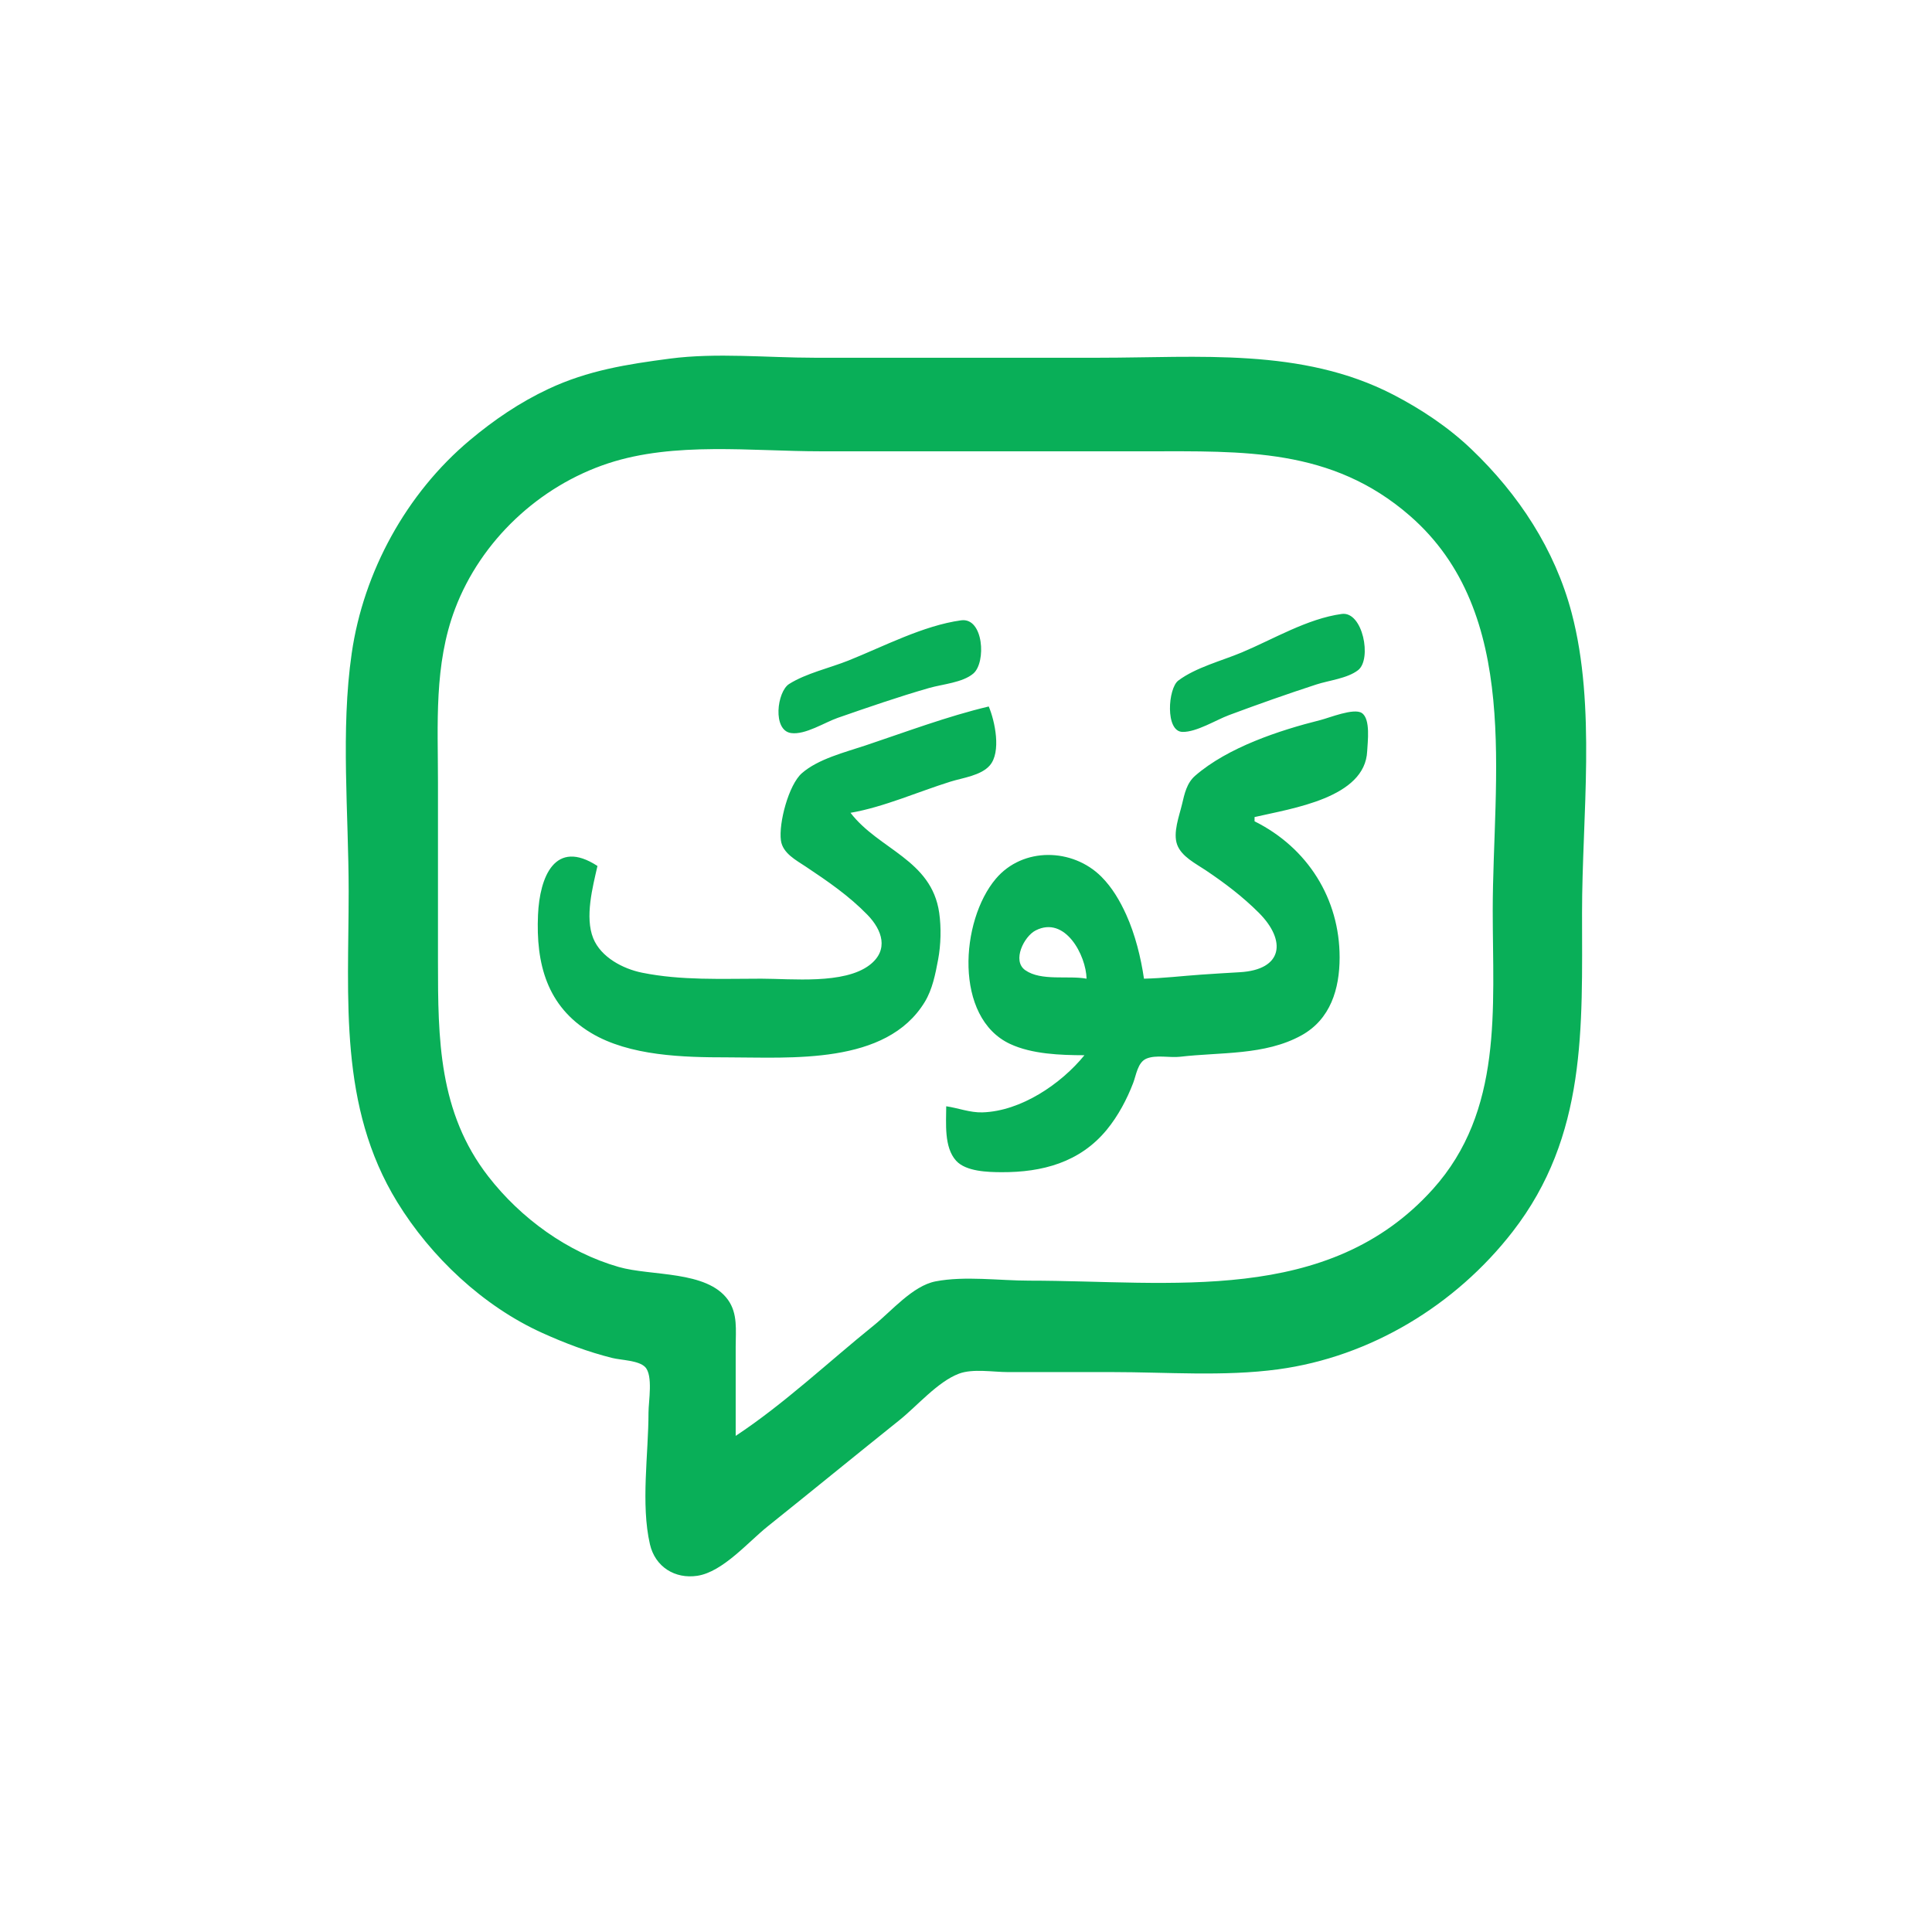
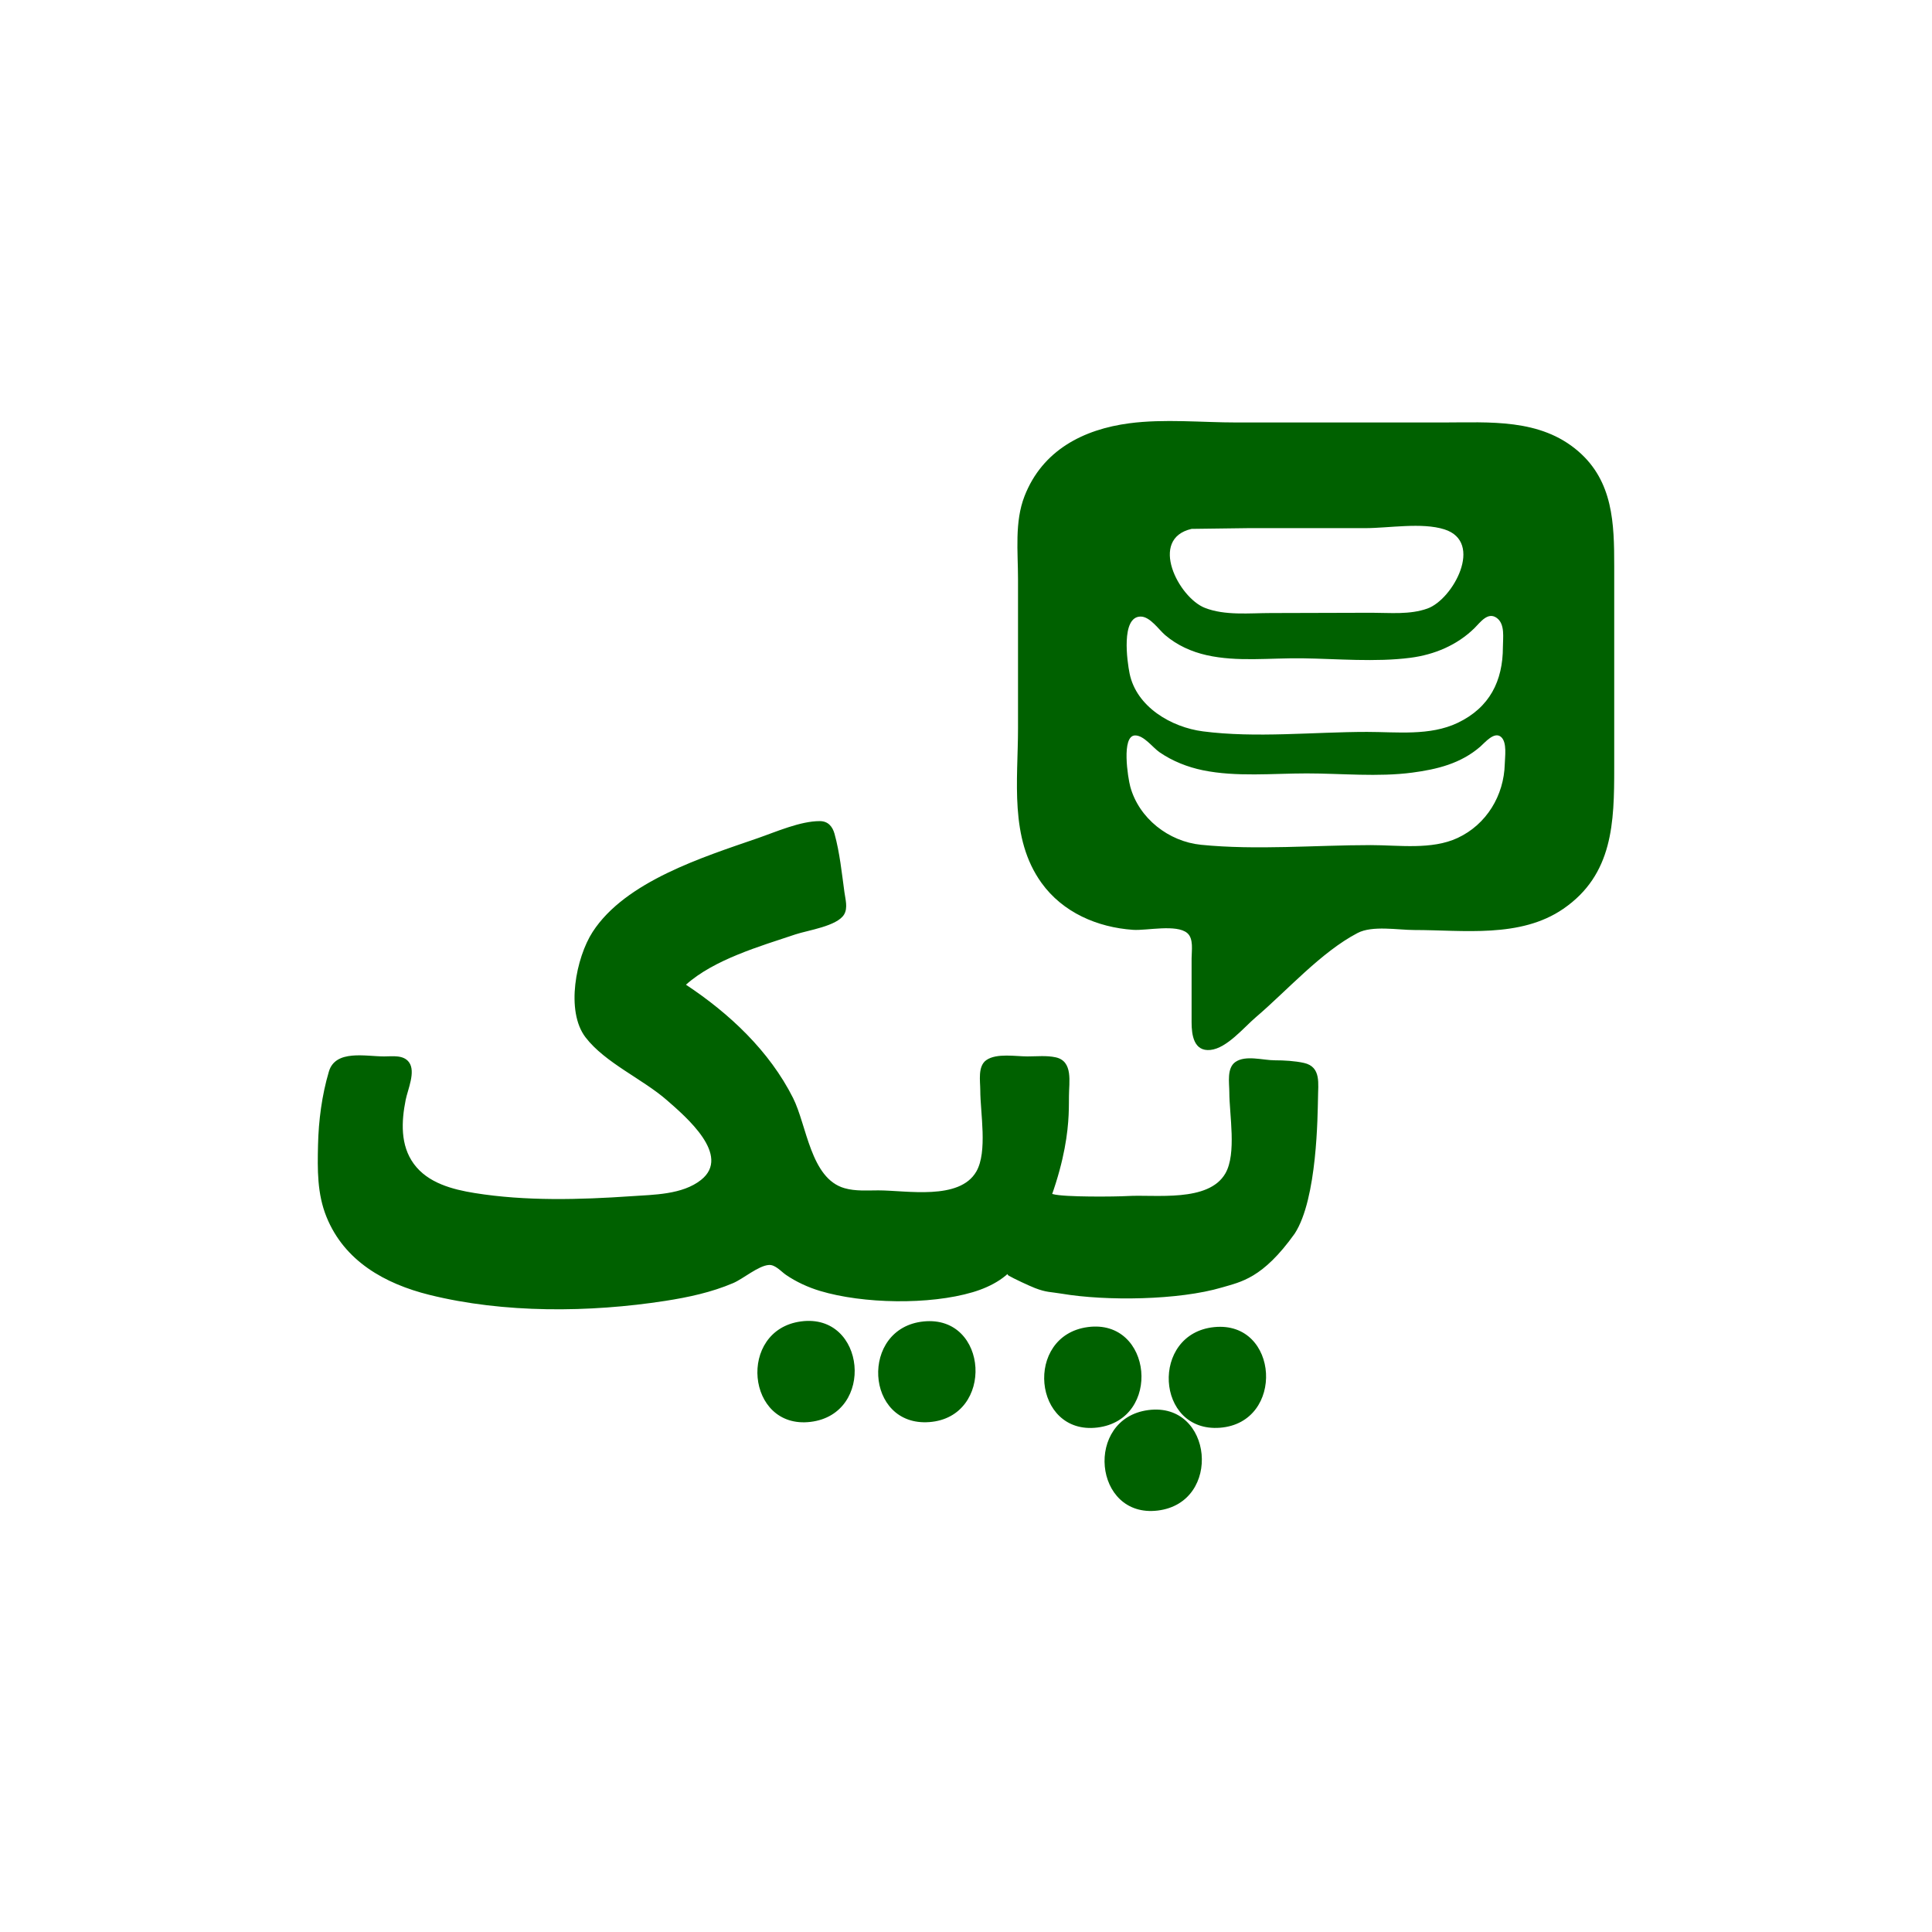
<svg xmlns="http://www.w3.org/2000/svg" version="1.1" id="svg1" width="1024" height="1024" viewBox="0 0 1024 1024">
-   <defs id="defs1" />
+   <defs id="defs1">
+     <linearGradient id="swatch7">
+       <stop style="stop-color:#000000;stop-opacity:1;" offset="0" id="stop7" />
+     </linearGradient>
+   </defs>
  <g id="g1">
-     <path style="fill:#09af58;stroke:none;stroke-width:1.127" d="m 354.992,190.086 c -22.583,2.965 -43.337,6.221 -64.245,16.023 -15.218,7.134 -28.85,16.41 -41.703,27.178 -33.605,28.156 -56.364,69.682 -62.635,112.988 -5.921,40.889 -1.61,84.943 -1.61,126.235 0,56.998 -5.375,113.84 25.71,164.557 17.845,29.115 45.549,55.225 76.856,69.389 12.12,5.483 24.27,10.094 37.194,13.31 4.67,1.162 13.899,1.244 17.354,4.763 4.337,4.419 1.807,18.316 1.807,24.121 0,21.872 -4.159,48.568 0.767,69.88 2.762,11.95 13.273,18.483 25.156,16.666 13.452,-2.056 26.924,-17.918 37.194,-26.134 23.367,-18.693 46.515,-37.657 69.88,-56.355 9.373,-7.501 20.285,-20.385 31.559,-24.637 7.329,-2.764 18.165,-0.836 25.923,-0.836 h 55.228 c 28.973,0 59.181,2.425 87.914,-1.445 49.039,-6.606 94.151,-34.017 124.358,-72.943 39.519,-50.924 36.817,-108.165 36.817,-169.065 0,-51.113 7.616,-109.187 -5.505,-158.921 -8.891,-33.701 -28.089,-62.824 -53.104,-86.742 C 767.688,226.433 753.206,216.797 738.206,209.059 689.961,184.174 635.189,189.607 582.666,189.607 H 431.634 c -25.003,0 -51.859,-2.776 -76.643,0.478 m 34.94,570.962 v -47.338 c 0,-8.561 1.189,-17.443 -4.101,-24.792 -11.262,-15.645 -40.621,-12.444 -57.89,-17.393 -27.206,-7.797 -51.921,-25.807 -69.131,-47.984 -26.362,-33.971 -26.673,-72.971 -26.673,-113.837 v -94.676 c 0,-31.237 -2.202,-62.656 9.089,-92.422 13.664,-36.024 44.506,-64.964 81.079,-77.014 35.225,-11.606 76.1,-6.391 112.71,-6.391 h 172.446 c 51.568,0 98.293,-1.94 139.761,34.139 59.398,51.679 43.957,139.085 43.957,209.315 0,51.679 5.647,106.094 -31.751,147.65 -55.55,61.726 -139.002,48.465 -213.957,48.465 -15.767,0 -34.111,-2.601 -49.592,0.384 -12.109,2.334 -23.402,15.798 -32.686,23.286 -24.078,19.418 -47.465,41.548 -73.262,58.609 M 711.155,325.405 c -18.29,2.514 -36.168,13.34 -52.973,20.391 -10.657,4.472 -24.374,7.948 -33.663,14.922 -5.459,4.099 -7.053,27.027 2.226,27.21 7.452,0.148 17.7,-6.311 24.674,-8.912 15.312,-5.708 30.671,-11.143 46.211,-16.208 6.744,-2.198 16.496,-3.205 22.184,-7.614 7.422,-5.753 2.538,-31.329 -8.659,-29.79 m -201.755,3.381 c -20.099,2.785 -41.021,13.835 -59.732,21.32 -9.887,3.955 -22.446,6.759 -31.408,12.417 -6.446,4.07 -8.937,24.619 1.038,26.015 7.51,1.051 17.789,-5.651 24.734,-8.063 16.023,-5.564 32.164,-11.159 48.465,-15.839 6.985,-2.006 17.791,-2.825 23.412,-7.669 6.876,-5.925 5.429,-29.835 -6.51,-28.181 M 316.67,458.984 c -22.546,-14.682 -30.634,5.826 -31.514,25.923 -1.125,25.698 4.572,48.442 28.133,62.578 20.423,12.253 49.027,12.937 72.134,12.937 33.752,0 84.253,4.188 104.686,-29.305 4.112,-6.739 5.677,-14.886 7.117,-22.542 1.459,-7.758 1.697,-16.965 0.568,-24.796 -4.063,-28.182 -32.063,-33.457 -47,-52.974 17.589,-3.027 35.856,-11.179 52.974,-16.522 6.484,-2.024 16.155,-3.196 20.836,-8.584 6.192,-7.126 2.735,-23.481 -0.548,-31.249 -21.843,5.176 -44.034,13.525 -65.372,20.663 -10.742,3.594 -25.029,7.114 -33.691,14.717 -6.987,6.132 -12.348,26.454 -11.091,35.627 0.933,6.805 8.073,10.465 13.223,13.901 11.645,7.768 22.874,15.456 32.669,25.548 7.771,8.006 11.49,18.606 1.124,26.566 -13.483,10.353 -41.431,7.247 -57.461,7.247 -21.066,0 -42.344,1.024 -63.118,-3.165 -10.116,-2.04 -21.825,-8.151 -25.913,-18.25 -4.522,-11.17 -0.306,-27.165 2.244,-38.321 m 289.665,59.736 c -1.661,-11.297 -4.663,-23.377 -9.368,-33.813 -3.314,-7.351 -7.487,-14.51 -13.219,-20.243 -15.184,-15.184 -41.555,-15.894 -55.939,1.098 -18.875,22.298 -22.209,73.613 7.519,87.533 11.644,5.452 26.758,5.965 39.449,6 -12.368,15.188 -33.637,29.683 -54.101,30.286 -6.508,0.192 -12.804,-2.301 -19.161,-3.235 0,8.916 -1.267,21.668 5.24,28.86 5.216,5.765 16.852,6.044 24.065,6.079 21.588,0.104 41.59,-5.173 55.831,-22.541 5.954,-7.261 10.622,-16.035 13.976,-24.796 1.596,-4.168 2.367,-10.889 6.986,-12.845 5.128,-2.172 12.394,-0.354 17.883,-1.002 21.251,-2.507 44.828,-0.608 64.245,-11.302 15.493,-8.534 20.281,-24.674 20.288,-41.35 0.012,-31.008 -16.872,-58.084 -45.084,-72.134 v -2.254 c 19.993,-4.625 58.597,-10.145 59.692,-34.94 0.215,-4.865 1.91,-17.031 -2.846,-20.211 -4.205,-2.812 -17.21,2.553 -21.906,3.727 -21.873,5.47 -49.07,14.477 -66.377,29.478 -4.541,3.936 -5.686,9.587 -7.015,15.184 -1.482,6.244 -4.906,15.085 -2.571,21.414 2.323,6.298 9.847,10.008 15.099,13.527 10.049,6.733 19.619,13.982 28.178,22.541 14.705,14.706 12.939,30.224 -10.144,31.519 -6.758,0.379 -13.535,0.806 -20.288,1.268 -10.108,0.692 -20.301,1.944 -30.432,2.153 m -30.432,0 c -9.692,-1.799 -24.114,1.42 -32.519,-4.519 -7.103,-5.019 -0.613,-17.912 5.517,-21.045 15.66,-8.005 26.739,13.217 27.002,25.564 z" id="path1" />
+     <path style="fill:#006100;fill-opacity:1;stroke:none;stroke-opacity:1" d="m 598.57,224.348 c -24.456,3.221 -46.064,14.342 -55.536,38.576 -5.368,13.732 -3.464,29.565 -3.464,44 v 79 c 0,27.638 -4.636,58.241 12.428,82 11.282,15.708 29.641,23.613 48.572,24.911 7.172,0.492 22.964,-3.124 28.682,1.693 3.488,2.939 2.318,9.361 2.318,13.397 v 34 c 0.011,6.548 1.148,15.503 10,14.566 8.705,-0.922 17.667,-11.894 24,-17.294 16.605,-14.159 34.665,-34.621 54,-44.699 7.849,-4.091 21.322,-1.573 30,-1.573 26.12,0 56.232,4.422 79,-11.221 26.437,-18.164 27,-45.848 27,-74.779 v -107 c 0,-22.441 -0.56,-44.724 -19.004,-60.7 -20.27,-17.557 -47.008,-15.3 -71.996,-15.3 h -109 c -18.618,0 -38.543,-2.006 -57,0.424 m 63,55.576 h 62 c 12.549,0 30.02,-3.149 41.996,0.653 21.069,6.688 4.594,37.101 -8.996,41.959 -9.381,3.354 -19.823,2.237 -29.576,2.237 l -53.424,0.151 c -11.24,0 -24.325,1.454 -35,-2.761 -13.915,-5.495 -29.931,-36.575 -7,-41.845 m -26.995,46.473 c 5.007,0 9.541,6.888 12.995,9.832 6.311,5.379 13.936,8.83 22,10.636 16.314,3.654 32.997,1.417 51,1.665 18.003,0.248 38.579,2.105 57,-0.289 12.721,-1.653 24.751,-6.687 33.961,-15.746 3.002,-2.953 7.05,-8.845 11.811,-5.346 4.468,3.284 3.228,10.581 3.228,15.381 0,17.977 -7.028,32.132 -24,40.215 -14.703,7.003 -32.194,4.785 -48,4.785 -28.302,0 -58.95,3.356 -87,-0.289 -16.734,-2.175 -35.25,-12.946 -38.869,-30.707 -1.255,-6.162 -4.704,-30.137 5.873,-30.137 M 540.57,666.923 h 2 c 26.108,-49.193 23.762,-77.491 24,-86 0,-7.305 2.338,-18.448 -7.004,-20.517 -4.79,-1.061 -10.12,-0.483 -14.996,-0.483 -6.252,0 -16.35,-1.831 -21.772,1.938 -4.691,3.261 -3.228,11.137 -3.228,16.062 0,11.847 3.946,32.51 -2.09,42.996 -8.918,15.494 -37.012,10.004 -51.91,10.004 -5.987,0 -12.182,0.507 -18,-1.171 -17.986,-5.186 -19.884,-33.195 -27.248,-47.829 -12.514,-24.869 -33.723,-44.782 -56.752,-60 14.889,-13.364 39.265,-20.399 58,-26.667 6.56,-2.195 22.086,-4.337 25.821,-10.558 2.068,-3.444 0.686,-8.087 0.179,-11.775 -1.396,-10.167 -2.506,-21.103 -5.255,-30.996 -1.083,-3.897 -3.452,-6.701 -7.746,-6.721 -10.348,-0.048 -23.292,5.703 -32.999,9.062 -28.711,9.932 -70.068,22.816 -87.452,49.656 -8.773,13.544 -14.488,41.927 -3.758,55.91 10.384,13.533 30.301,22.052 43.211,33.377 9.761,8.562 34.291,29.259 17.981,42.181 -9.893,7.838 -25.027,7.799 -36.981,8.622 -27.187,1.872 -56.013,2.666 -83,-1.679 -11.76,-1.893 -24.772,-5.291 -32.211,-15.425 -7.257,-9.886 -6.633,-22.517 -4.339,-33.985 1.089,-5.446 5.412,-14.825 1.805,-19.852 -2.958,-4.122 -8.833,-3.148 -13.254,-3.148 -9.737,0 -25.763,-3.773 -29.25,8.001 -3.726,12.581 -5.466,25.943 -5.765,38.999 -0.296,12.944 -0.483,25.742 4.468,38 9.495,23.509 30.991,35.512 54.547,41.373 39.494,9.828 84.944,9.414 125,3.202 12.292,-1.906 24.522,-4.534 36,-9.426 5.387,-2.296 13.405,-9.273 19,-9.616 3.364,-0.206 6.446,3.493 9,5.245 5.4,3.705 11.738,6.611 18,8.499 22.831,6.885 58.056,7.497 81,0.685 9.979,-2.963 20.052,-8.426 25,-17.964 m 230,-286 1,1 -1,-1 m -168.891,8.867 c 4.66,-3.1e-4 9.291,6.433 12.891,8.912 6.864,4.727 14.865,7.887 23,9.555 17.69,3.627 37.029,1.666 55,1.666 18.286,0 37.874,1.985 56,-0.424 13.215,-1.756 25.632,-4.791 36,-13.756 2.424,-2.096 7.534,-8.4 11.142,-5.033 3.103,2.896 1.936,10.415 1.843,14.214 -0.409,16.694 -9.663,32.055 -24.985,39.204 -13.765,6.422 -31.218,3.796 -46,3.796 -29.547,0 -60.611,2.77 -90,-0.171 -17.156,-1.716 -32.904,-13.976 -37.51,-30.829 -1.201,-4.395 -4.9,-27.132 2.619,-27.133 M 424.57,700.377 c -33.914,4.507 -29.103,57.332 5,53.253 34.45,-4.12 29.356,-57.819 -5,-53.253 m 65,0.014 c -34.018,3.382 -31.189,55.928 3,53.347 34.657,-2.616 31.494,-56.776 -3,-53.347 z m 209,-118.468 c 0,-7.305 1.886,-16.485 -7.456,-18.553 -4.79,-1.061 -10.572,-1.388 -15.449,-1.388 -6.252,0 -15.445,-2.889 -20.867,0.88 -4.691,3.261 -3.228,11.137 -3.228,16.062 0,11.847 3.946,32.51 -2.09,42.996 -8.918,15.494 -37.092,11.124 -51.91,12.004 -5.976,0.355 -33.678,0.66 -39.496,-1.017 -17.986,-5.186 -28.315,40.353 -23.482,43.193 2.644,1.554 10.983,5.444 13.978,6.603 6.101,2.361 8.351,1.996 14.16,2.979 23.512,3.979 62.056,3.497 85,-3.315 9.979,-2.963 21.472,-4.701 38.47,-28.501 12.078,-18.495 12.132,-63.434 12.37,-71.942 z m -122,121.454 c -33.914,4.507 -29.103,57.332 5,53.253 34.45,-4.12 29.356,-57.819 -5,-53.253 m 67,0.014 c -34.018,3.382 -31.189,55.928 3,53.347 34.657,-2.616 31.494,-56.776 -3,-53.347 z m -35,43.986 c -33.914,4.507 -29.103,57.332 5,53.253 34.45,-4.12 29.356,-57.819 -5,-53.253" id="path1" />
  </g>
</svg>
